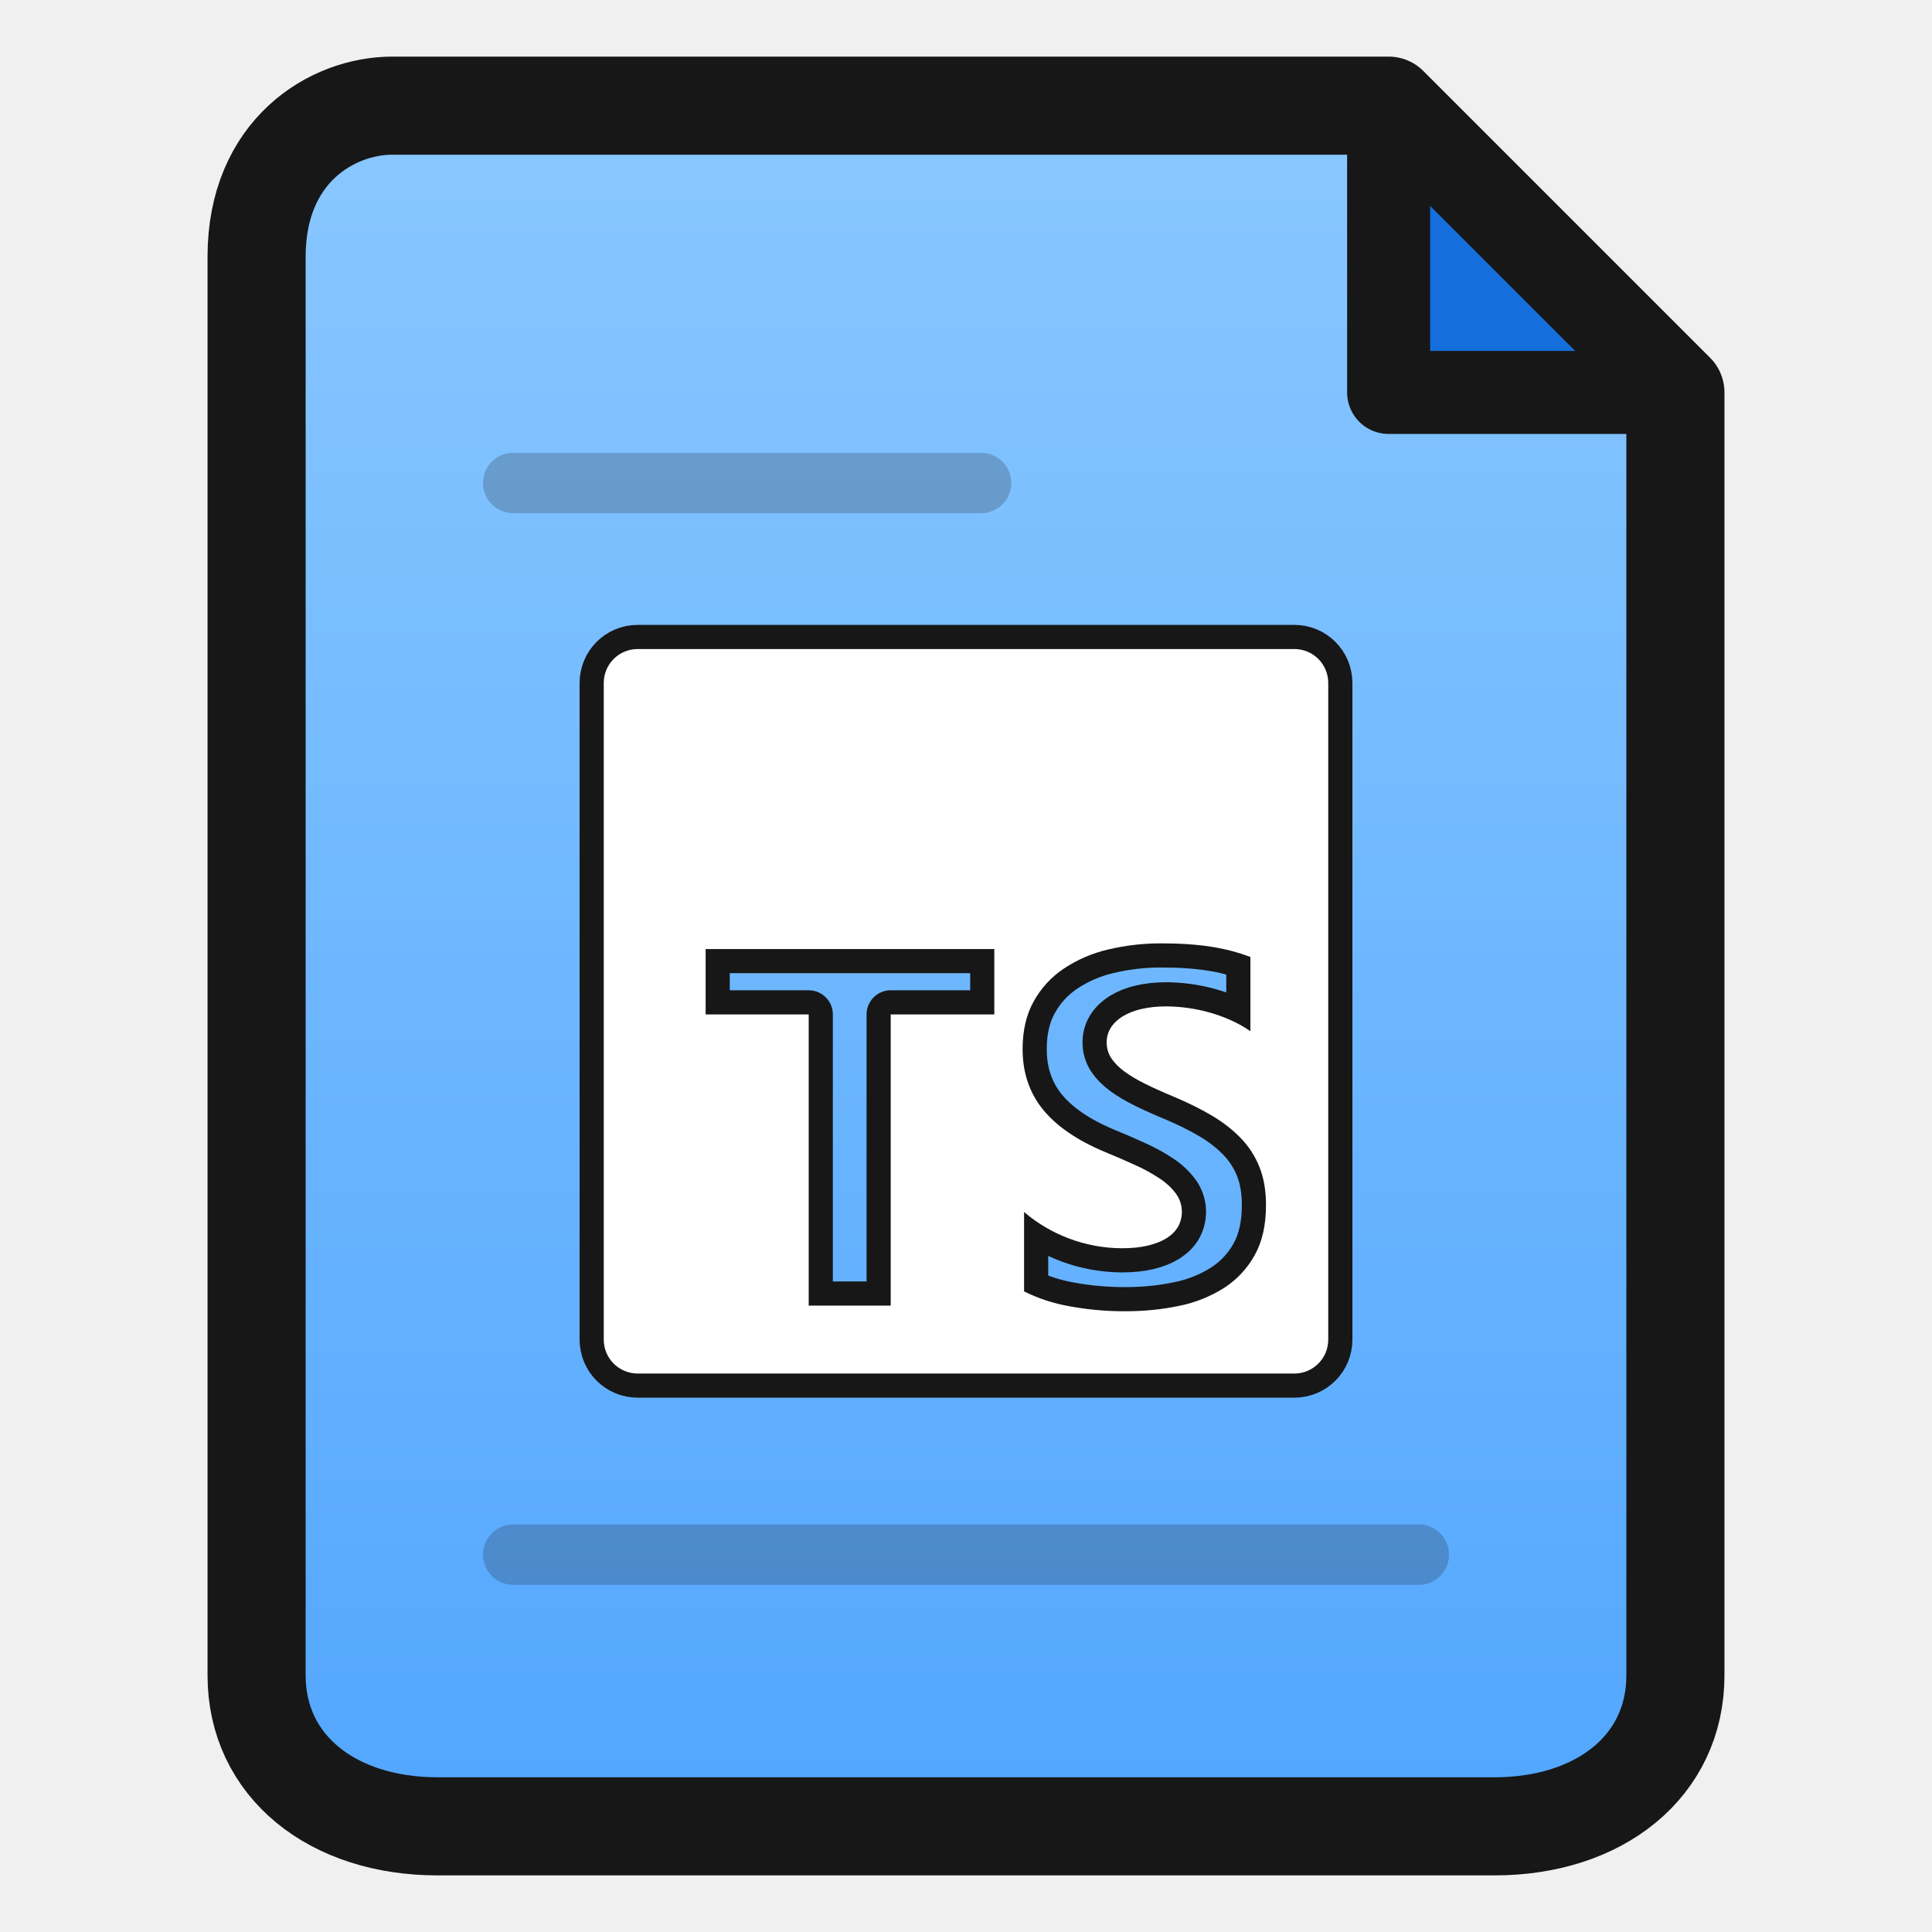
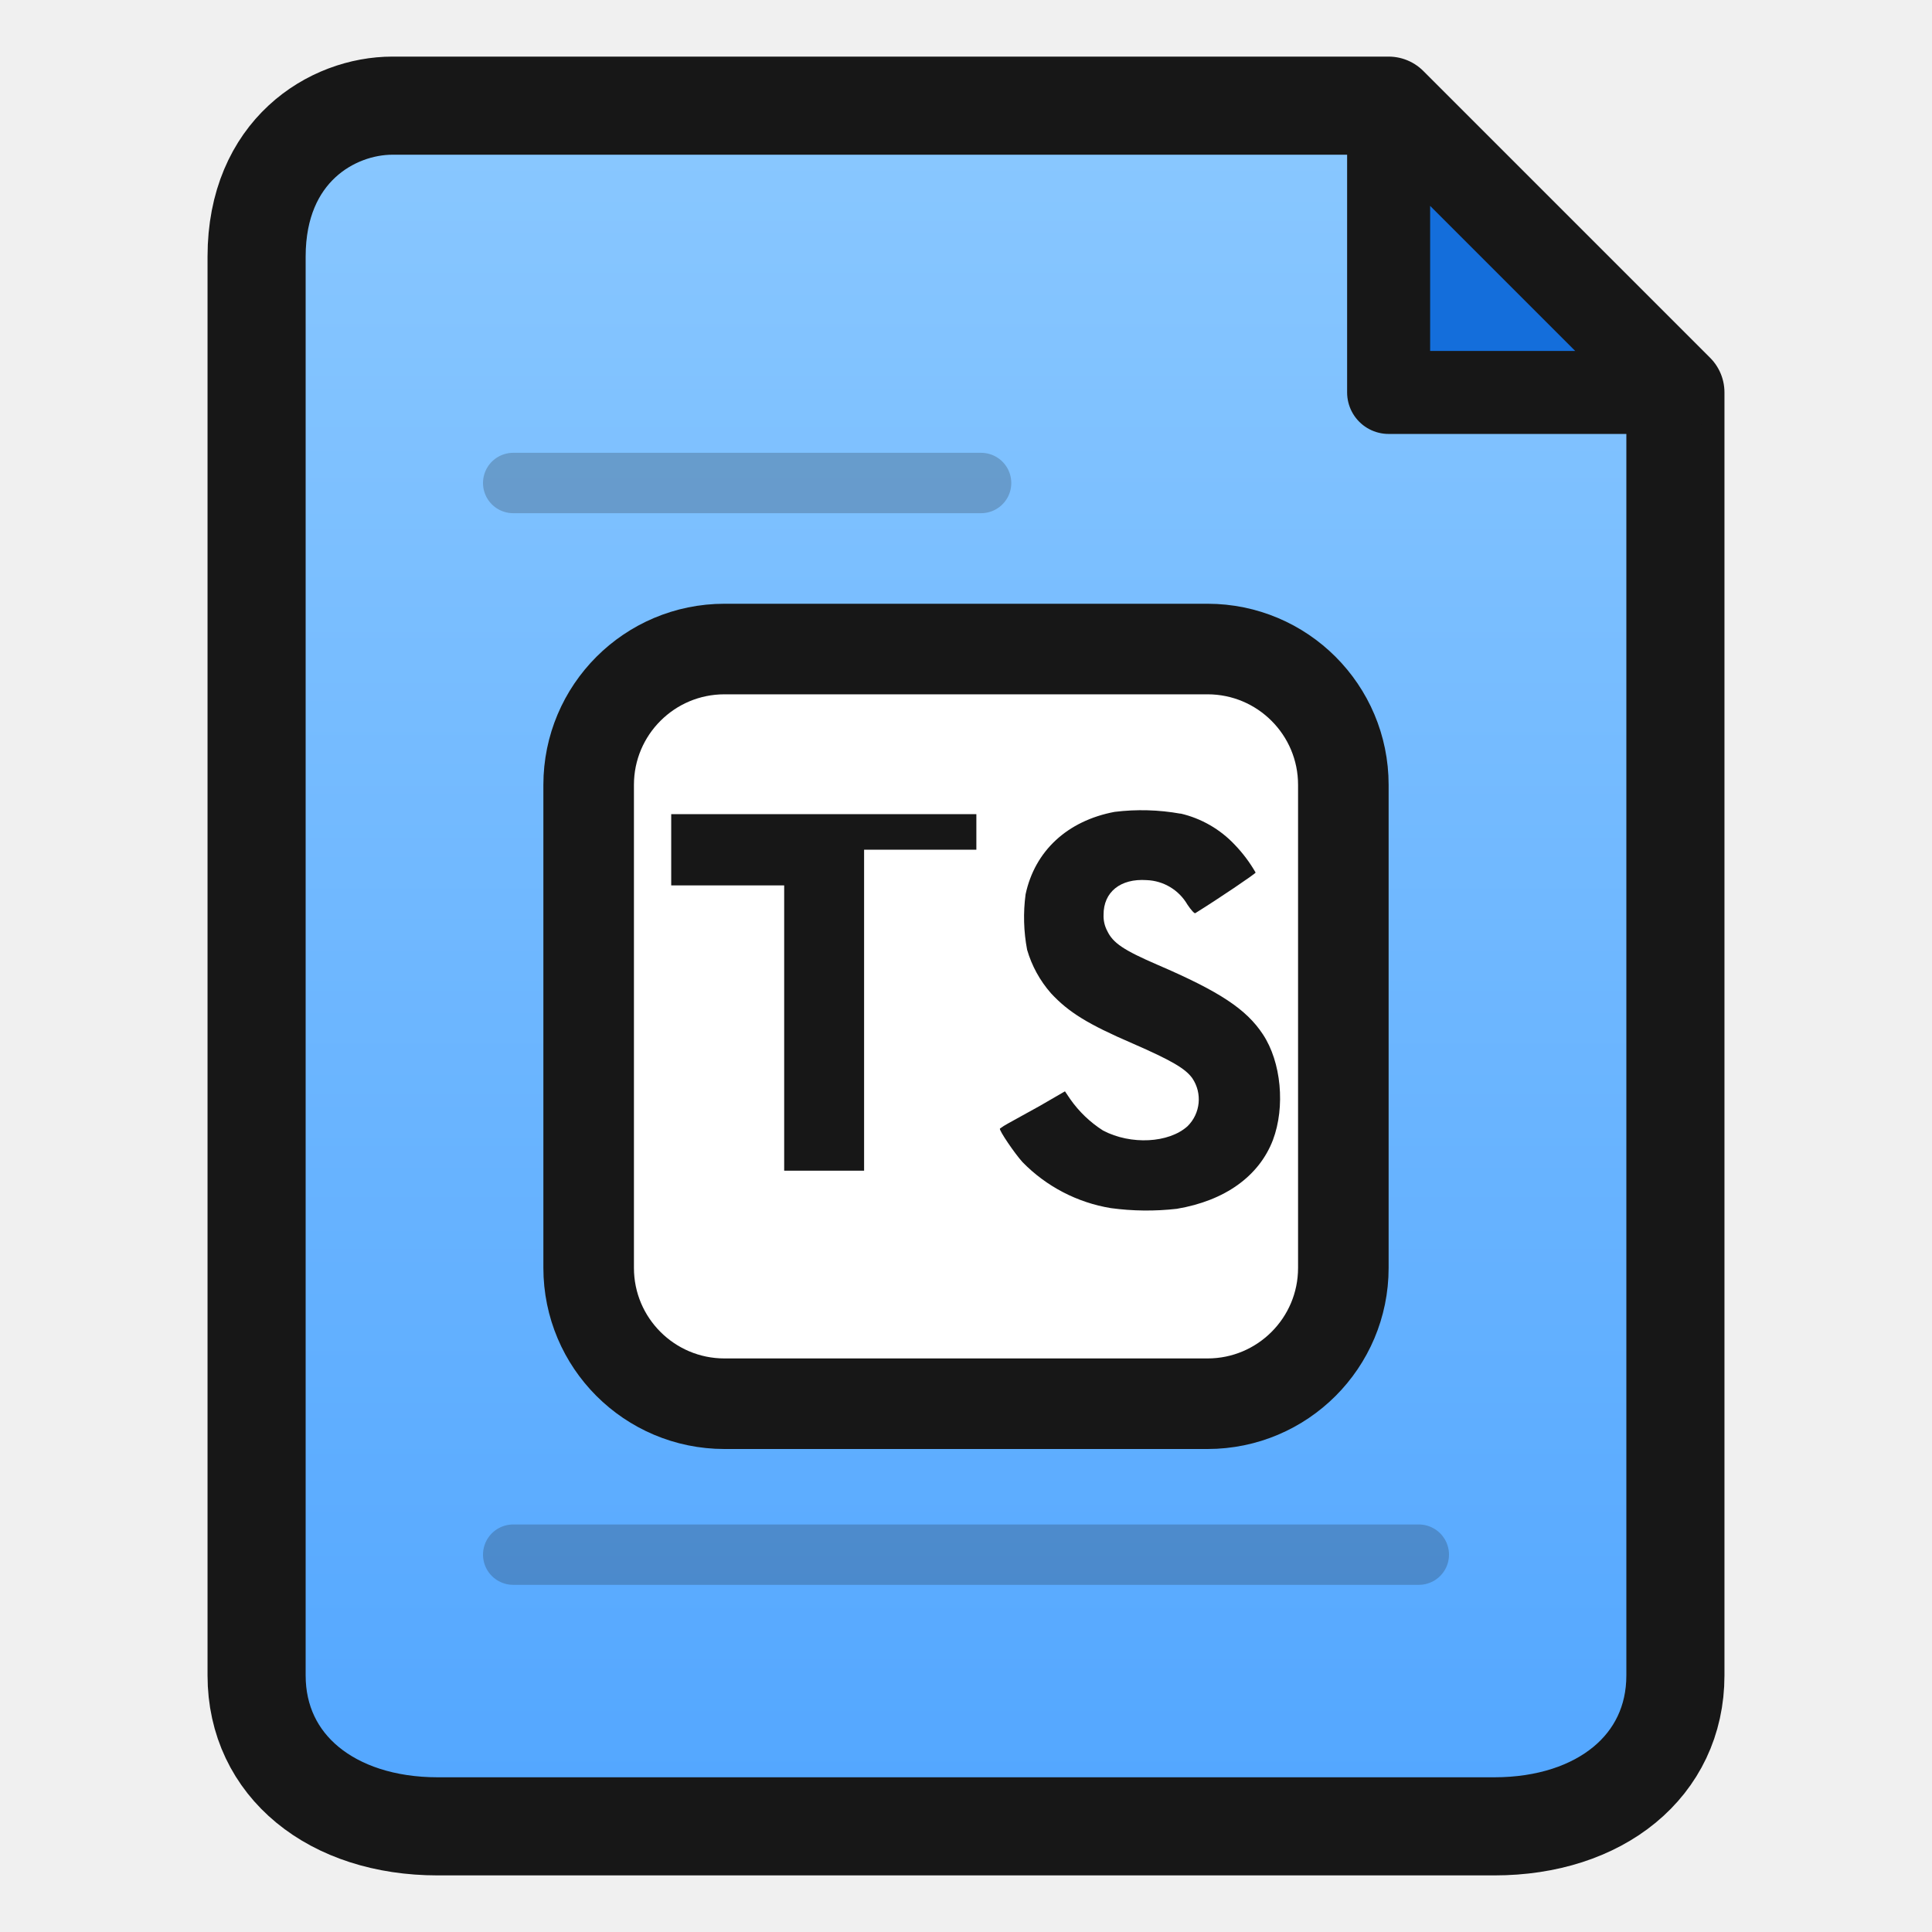
<svg xmlns="http://www.w3.org/2000/svg" viewBox="0 0 256 256" width="256" height="256">
  <defs>
    <linearGradient id="ts_grad" x1="0%" y1="0%" x2="0%" y2="100%">
      <stop offset="0%" stop-color="#8AC8FF" />
      <stop offset="100%" stop-color="#52A6FF" />
    </linearGradient>
  </defs>
  <path d="M 52 14 L 184 14 L 222 52 L 222 222 C 222 234, 212 242, 198 242 L 58 242 C 44 242, 34 234, 34 222 L 34 34 C 34 20, 44 14, 52 14 Z" fill="url(#ts_grad)" stroke="#171717" stroke-width="13" stroke-linejoin="round" stroke-linecap="round" />
  <path d="M 184 14 L 184 52 L 222 52 Z" fill="#146EDB" stroke="#171717" stroke-width="11" stroke-linejoin="round" />
  <line x1="68" y1="64" x2="130" y2="64" stroke="#171717" stroke-width="8" stroke-linecap="round" opacity="0.22" />
  <line x1="68" y1="206" x2="188" y2="206" stroke="#171717" stroke-width="8" stroke-linecap="round" opacity="0.22" />
-   <g transform="translate(80, 86) scale(4.0)">
-     <path d="M1.125 0C.502 0 0 .502 0 1.125v21.75C0 23.498.502 24 1.125 24h21.75c.623 0 1.125-.502 1.125-1.125V1.125C24 .502 23.498 0 22.875 0zm17.363 9.75c.612 0 1.154.037 1.627.111a6.38 6.38 0 0 1 1.306.34v2.458a3.95 3.95 0 0 0-.643-.361 5.093 5.093 0 0 0-.717-.26 5.453 5.453 0 0 0-1.426-.2c-.3 0-.573.028-.819.086a2.1 2.1 0 0 0-.623.242c-.17.104-.3.229-.393.374a.888.888 0 0 0-.14.49c0 .196.053.373.156.529.104.156.252.304.443.444s.423.276.696.41c.273.135.582.274.926.416.47.197.892.407 1.266.628.374.222.695.473.963.753.268.279.472.598.614.957.142.359.214.776.214 1.253 0 .657-.125 1.21-.373 1.656a3.033 3.033 0 0 1-1.012 1.085 4.38 4.38 0 0 1-1.487.596c-.566.12-1.163.18-1.79.18a9.916 9.916 0 0 1-1.84-.164 5.544 5.544 0 0 1-1.512-.493v-2.63a5.033 5.033 0 0 0 3.237 1.2c.333 0 .624-.03.872-.09.249-.06.456-.144.623-.25.166-.108.29-.234.373-.38a1.023 1.023 0 0 0-.074-1.089 2.12 2.12 0 0 0-.537-.5 5.597 5.597 0 0 0-.807-.444 27.72 27.72 0 0 0-1.007-.436c-.918-.383-1.602-.852-2.053-1.405-.45-.553-.676-1.222-.676-2.005 0-.614.123-1.141.369-1.582.246-.441.58-.804 1.004-1.089a4.494 4.494 0 0 1 1.47-.629 7.536 7.536 0 0 1 1.77-.201zm-15.113.188h9.563v2.166H9.506v9.646H6.789v-9.646H3.375z" fill="#FFFFFF" stroke="#171717" stroke-width="1.6" stroke-linejoin="round" paint-order="stroke fill" />
+   <rect x="78" y="86" width="100" height="100" rx="18" fill="#FFFFFF" stroke="#171717" stroke-width="12" stroke-linejoin="round" />
+   <g transform="translate(62.37, 53.60) scale(0.92)">
+     <path d="M28.88 59h43.95v5.12H56.66v46.23H45.15V69.26H28.88z" fill="#171717" />
+     <path d="M102.23 58.91 a15.56 15.56 0 017.82 4.5 20.58 20.58 0 013 4c0 .16-5.4 3.81-8.69 5.85-.12.08-.6-.44-1.13-1.23a7.09 7.09 0 00-5.87-3.53c-3.79-.26-6.23 1.73-6.21 5a4.58 4.58 0 00.54 2.34c.83 1.73 2.38 2.76 7.24 4.86 8.95 3.85 12.78 6.39 15.16 10 2.66 4 3.25 10.46 1.45 15.24-2 5.2-6.9 8.73-13.83 9.9a38.32 38.32 0 01-9.52-.1 23 23 0 01-12.72-6.63c-1.15-1.27-3.39-4.58-3.25-4.82a9.34 9.34 0 011.15-.73L82 101l3.59-2.08.75 1.11a16.78 16.78 0 004.74 4.54c4 2.1 9.46 1.81 12.16-.62a5.43 5.43 0 00.69-6.92c-1-1.39-3-2.56-8.59-5-6.45-2.78-9.23-4.5-11.77-7.24a16.48 16.48 0 01-3.43-6.25 25 25 0 01-.22-8c1.33-6.23 6-10.58 12.82-11.87a31.66 31.66 0 019.49.26z" fill="#171717" />
  </g>
</svg>
